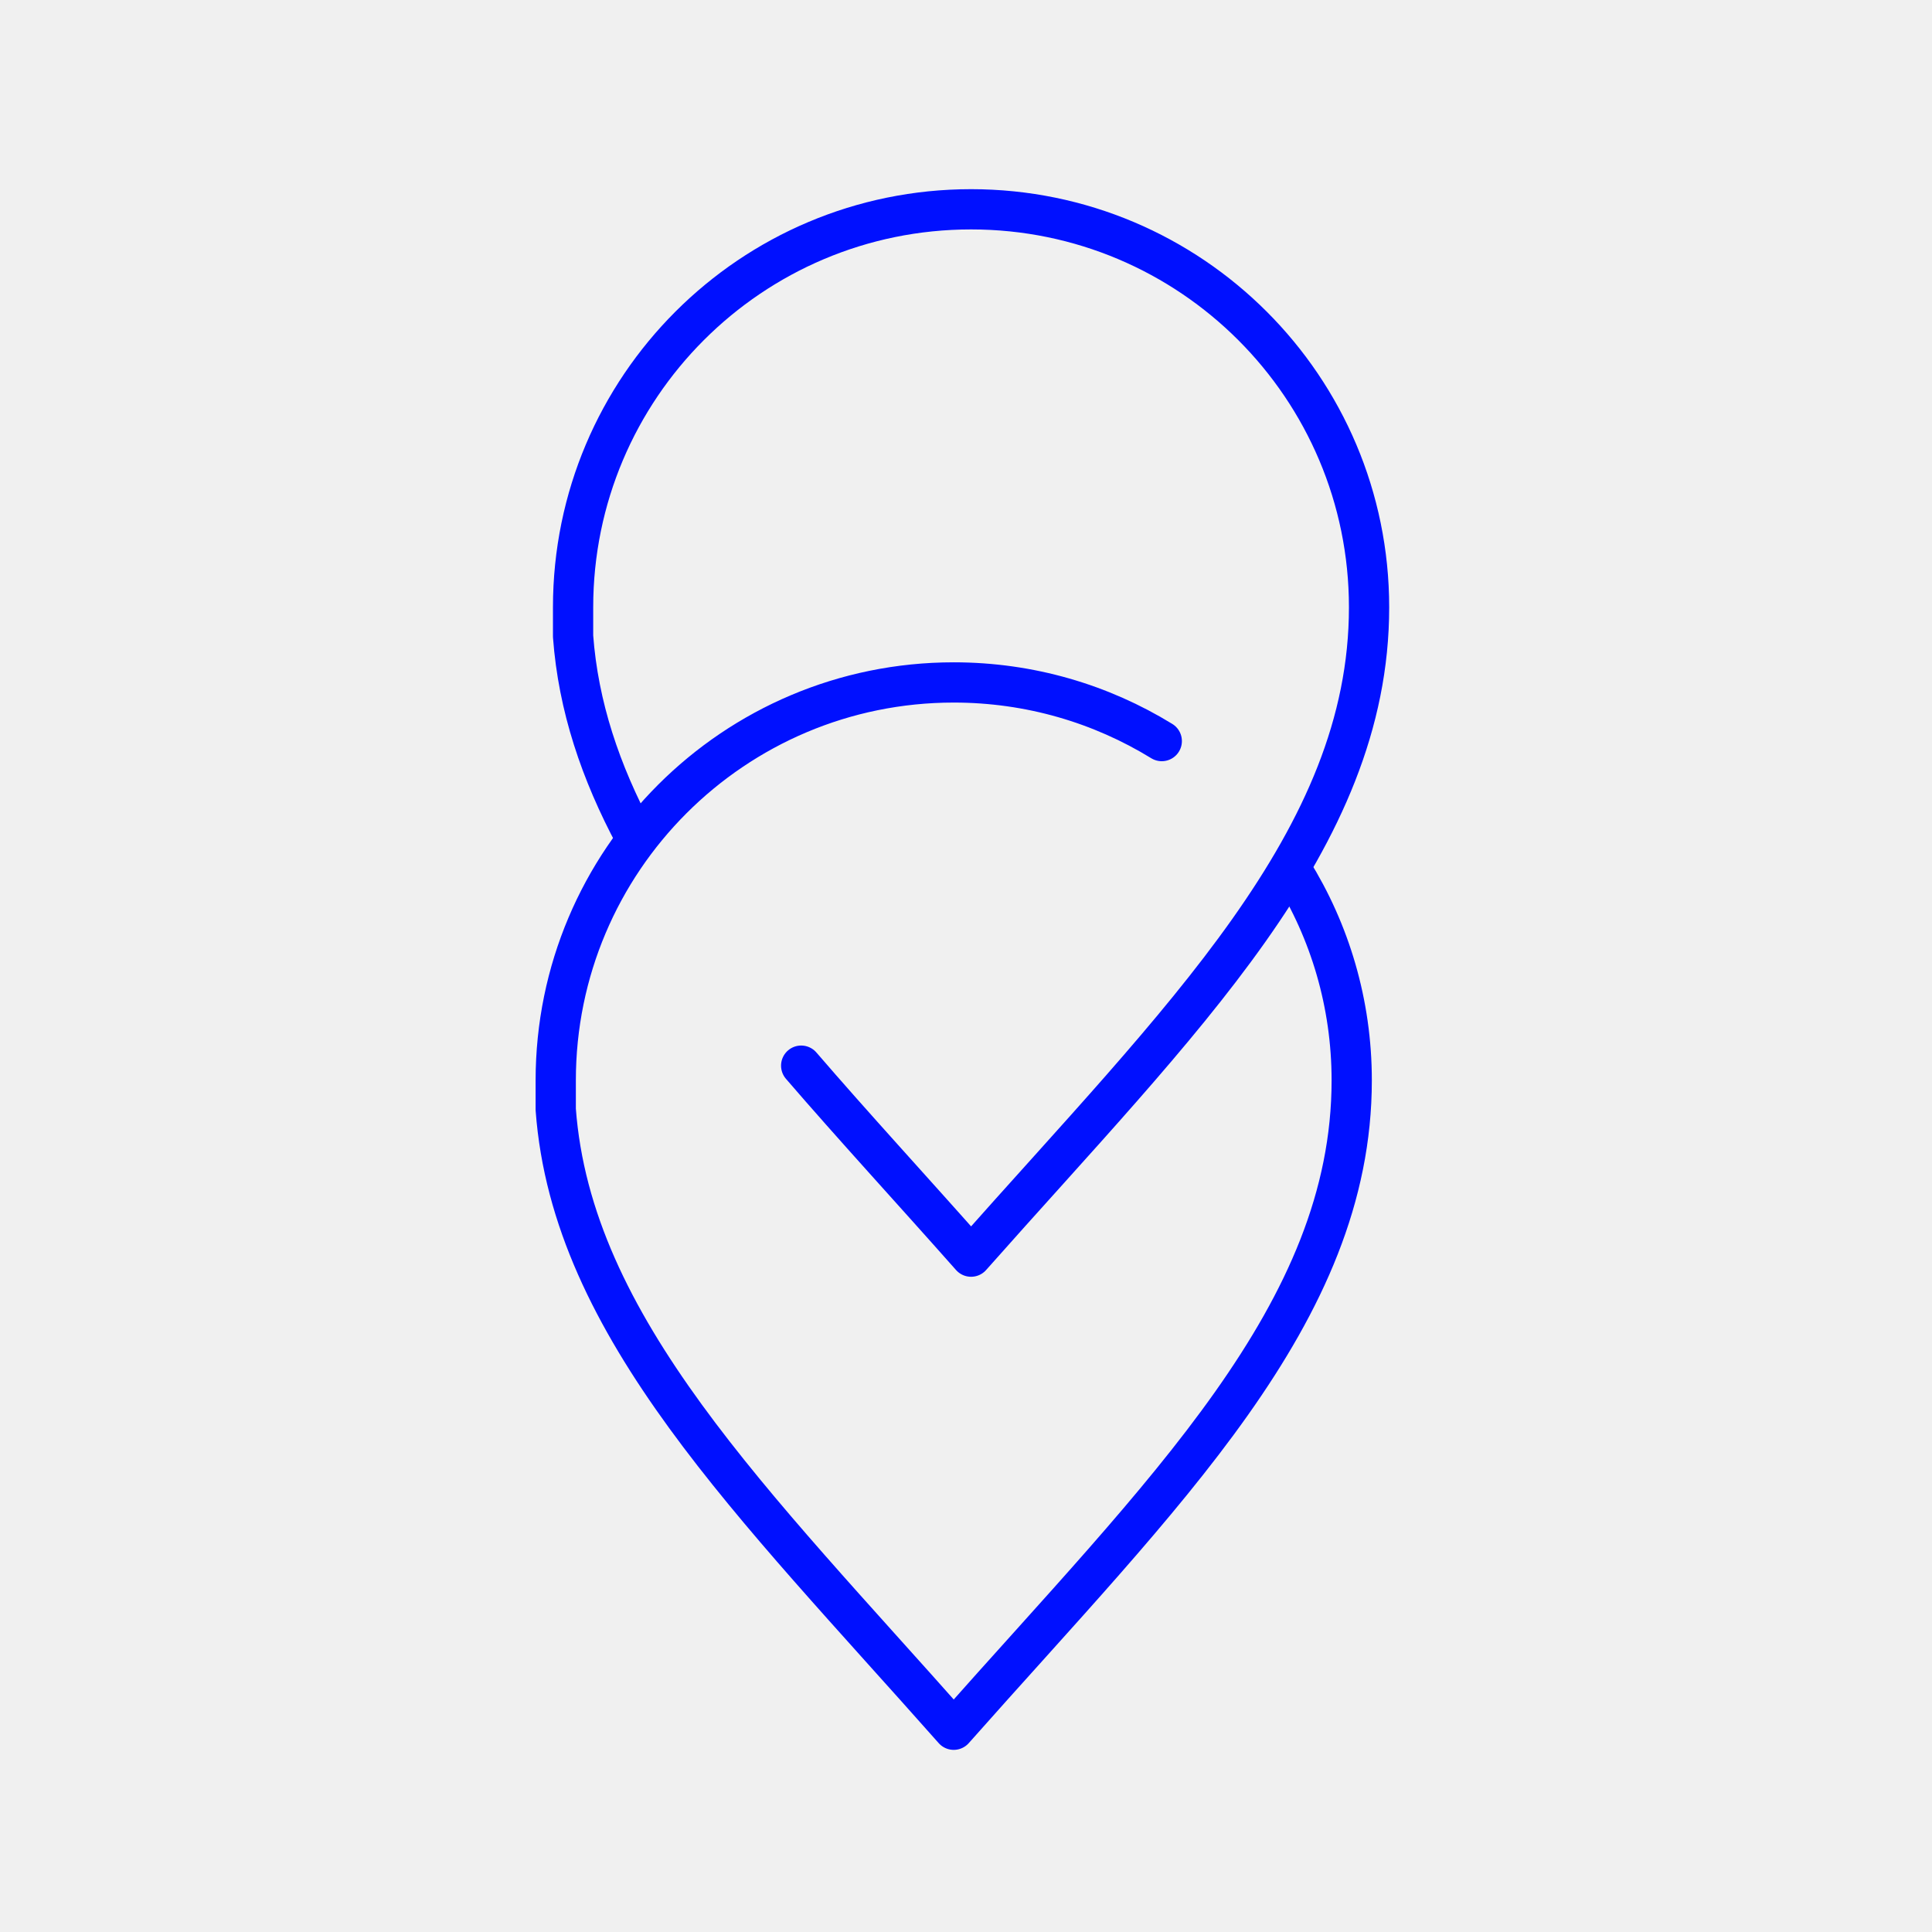
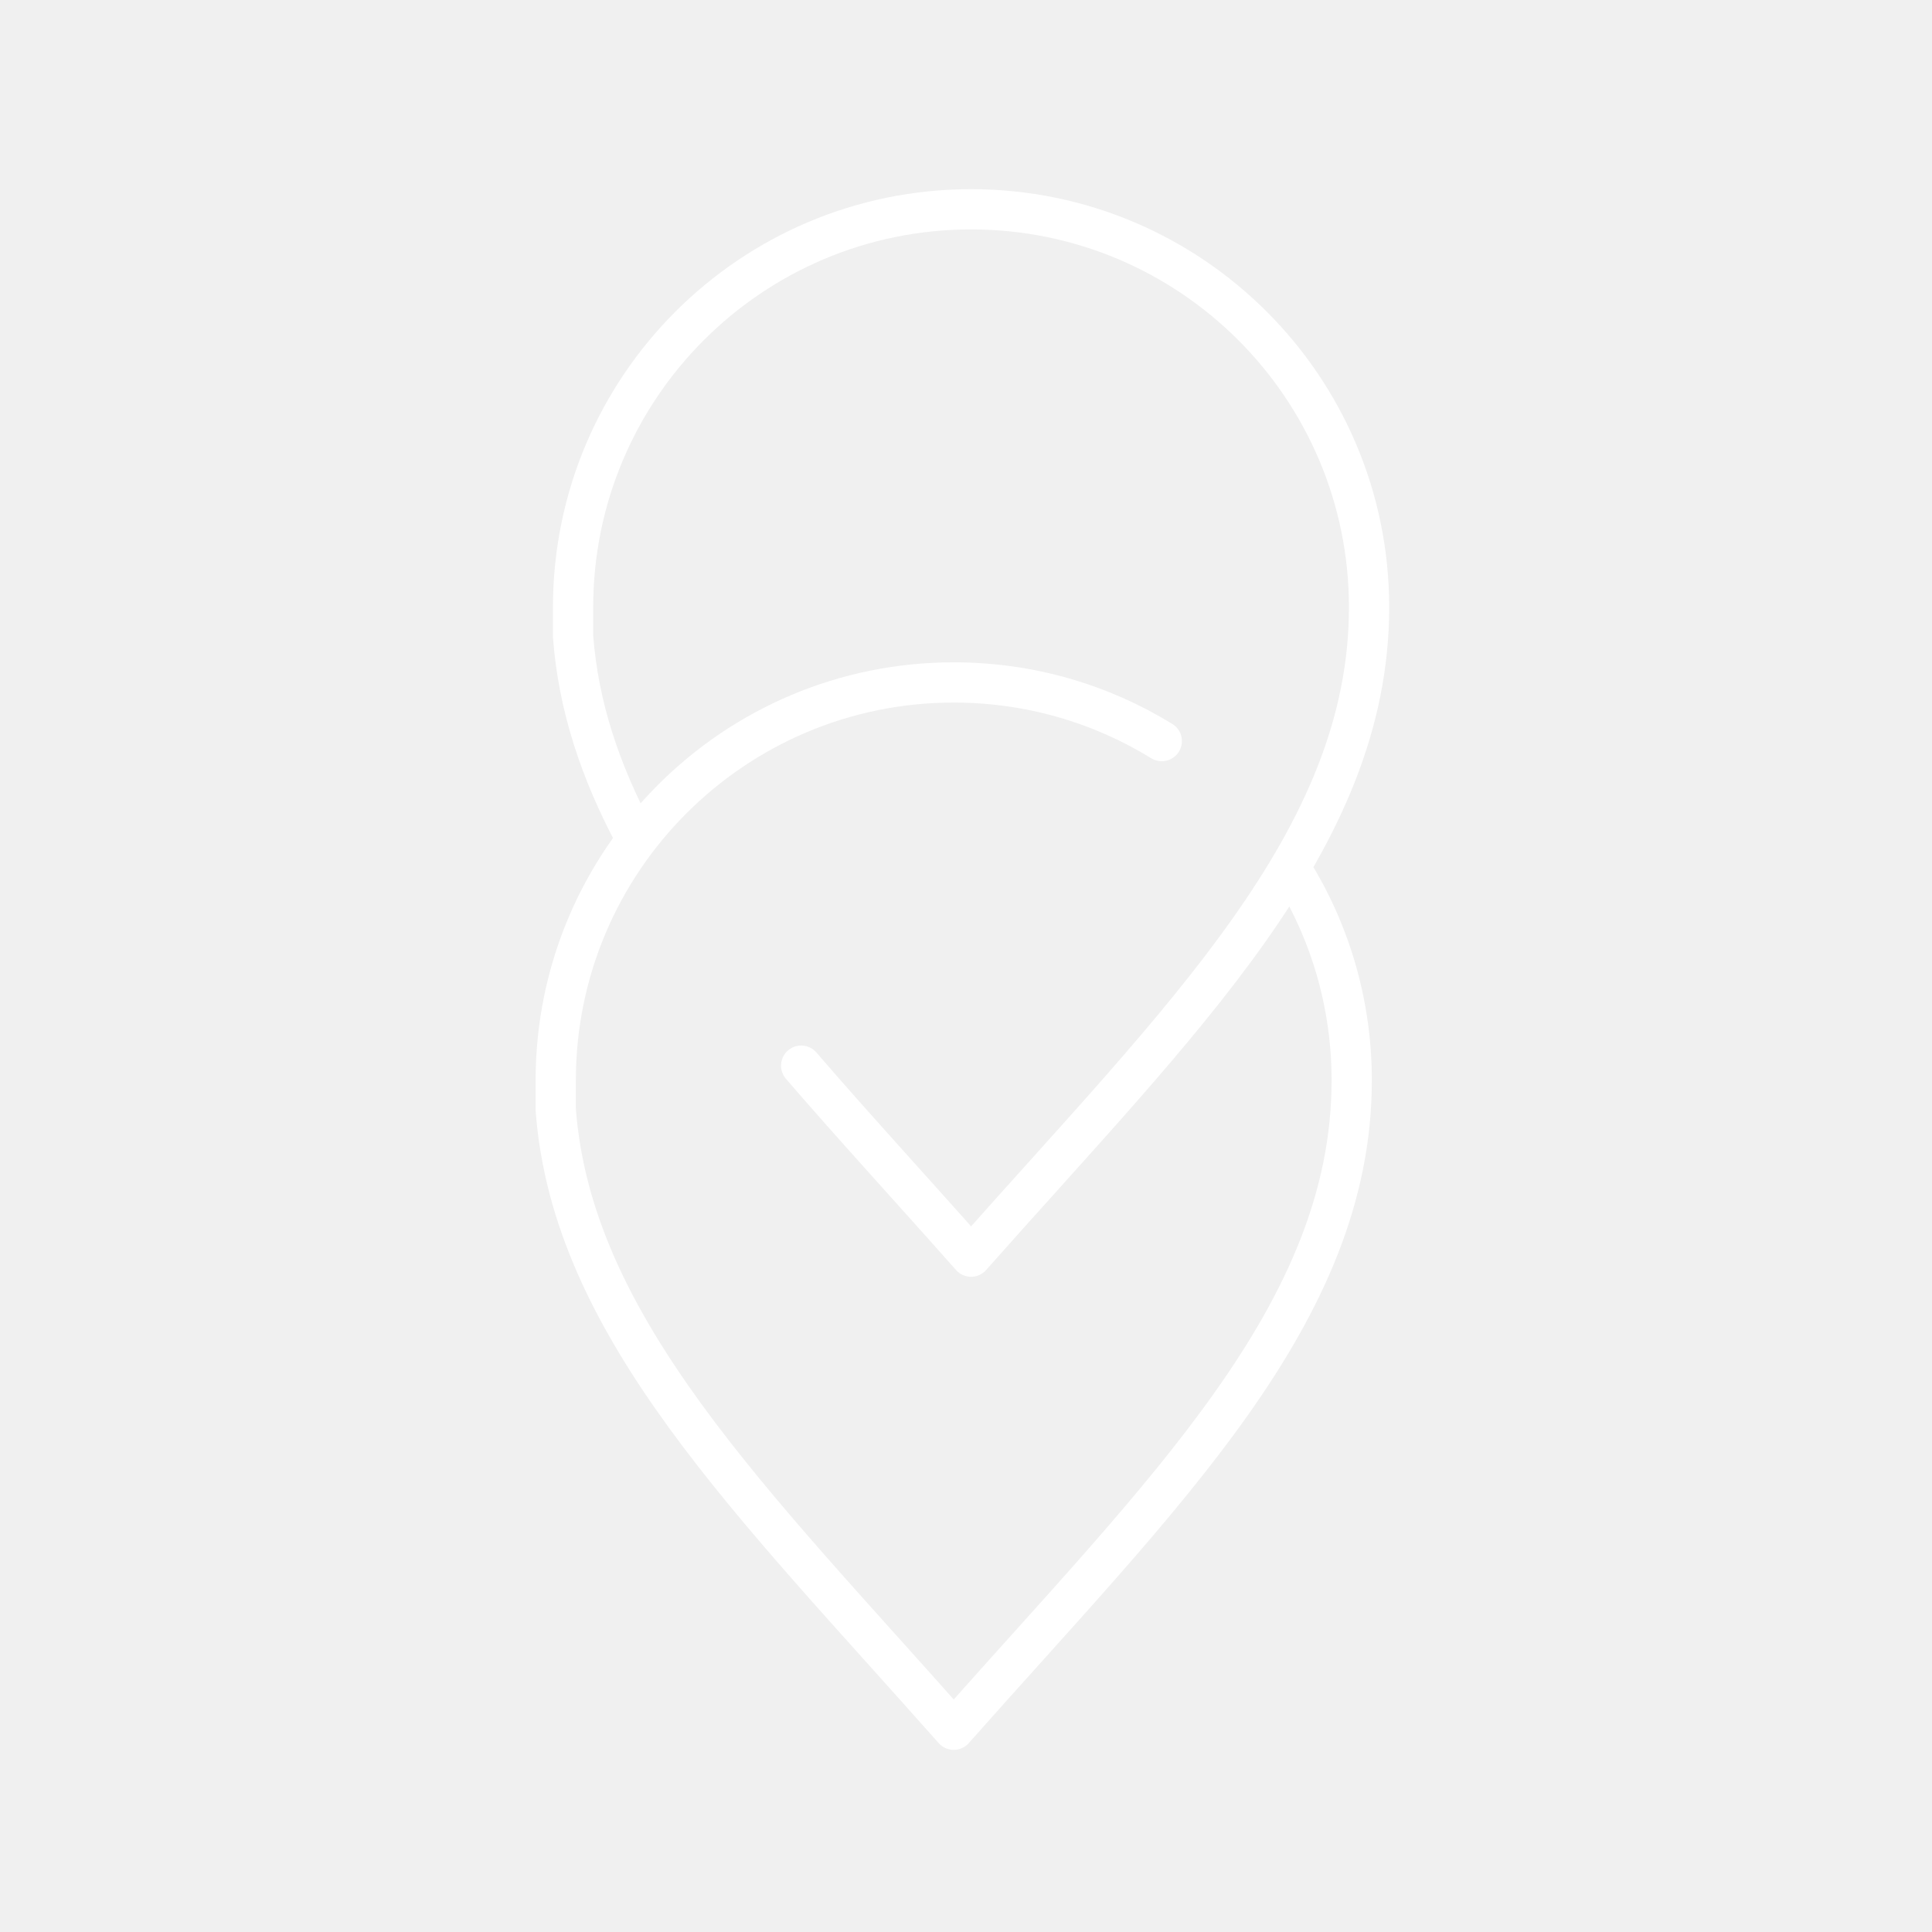
- <svg xmlns="http://www.w3.org/2000/svg" id="Layer_2" data-name="Layer 2" viewBox="0 0 48 48" version="1.1">
-   <defs id="defs4">
-     <style id="style2">.cls-1{fill:none;stroke:#fff;stroke-linecap:round;stroke-linejoin:round;}</style>
+ <svg xmlns="http://www.w3.org/2000/svg" id="a" viewBox="0 0 48 48">
+   <defs>
+     <style> .cls { fill: none; stroke: #ffffff; stroke-width: 1; stroke-linecap: round; stroke-linejoin: round; stroke-opacity: 1; stroke-miterlimit: 4; stroke-dasharray: none; } </style>
  </defs>
-   <path class="cls-1" d="m 28.864,18.412 c -1.504,-0.924 -3.274,-1.457 -5.169,-1.457 -5.461,0 -9.888,4.427 -9.888,9.888 v 0 0.667 0.053 c 0.4,5.418 4.897,9.774 9.888,15.412 5.211,-5.885 9.888,-10.342 9.888,-16.133 v 0 c 0,-1.915 -0.544,-3.702 -1.486,-5.216" id="path6-3" style="fill:none;stroke:#0010ff;stroke-width:1;stroke-linecap:round;stroke-linejoin:round;stroke-opacity:1;stroke-miterlimit:4;stroke-dasharray:none" />
-   <path class="cls-1" d="m 19.905,26.476 c 1.3,1.509 2.739,3.071 4.221,4.745 5.211,-5.885 9.888,-10.342 9.888,-16.133 v 0 c 0,-5.461 -4.427,-9.888 -9.888,-9.888 -5.461,0 -9.888,4.427 -9.888,9.888 v 0 0.667 0.053 c 0.129,1.743 0.682,3.376 1.538,4.977" id="path6-3-6" style="fill:none;stroke:#0010ff;stroke-width:1;stroke-linecap:round;stroke-linejoin:round;stroke-opacity:1;stroke-miterlimit:4;stroke-dasharray:none" />
+   <path class="cls" d="m 28.864,18.412 c -1.504,-0.924 -3.274,-1.457 -5.169,-1.457 -5.461,0 -9.888,4.427 -9.888,9.888 v 0 0.667 0.053 c 0.4,5.418 4.897,9.774 9.888,15.412 5.211,-5.885 9.888,-10.342 9.888,-16.133 v 0 c 0,-1.915 -0.544,-3.702 -1.486,-5.216" />
+   <path class="cls" d="m 19.905,26.476 c 1.3,1.509 2.739,3.071 4.221,4.745 5.211,-5.885 9.888,-10.342 9.888,-16.133 v 0 c 0,-5.461 -4.427,-9.888 -9.888,-9.888 -5.461,0 -9.888,4.427 -9.888,9.888 v 0 0.667 0.053 c 0.129,1.743 0.682,3.376 1.538,4.977" />
</svg>
